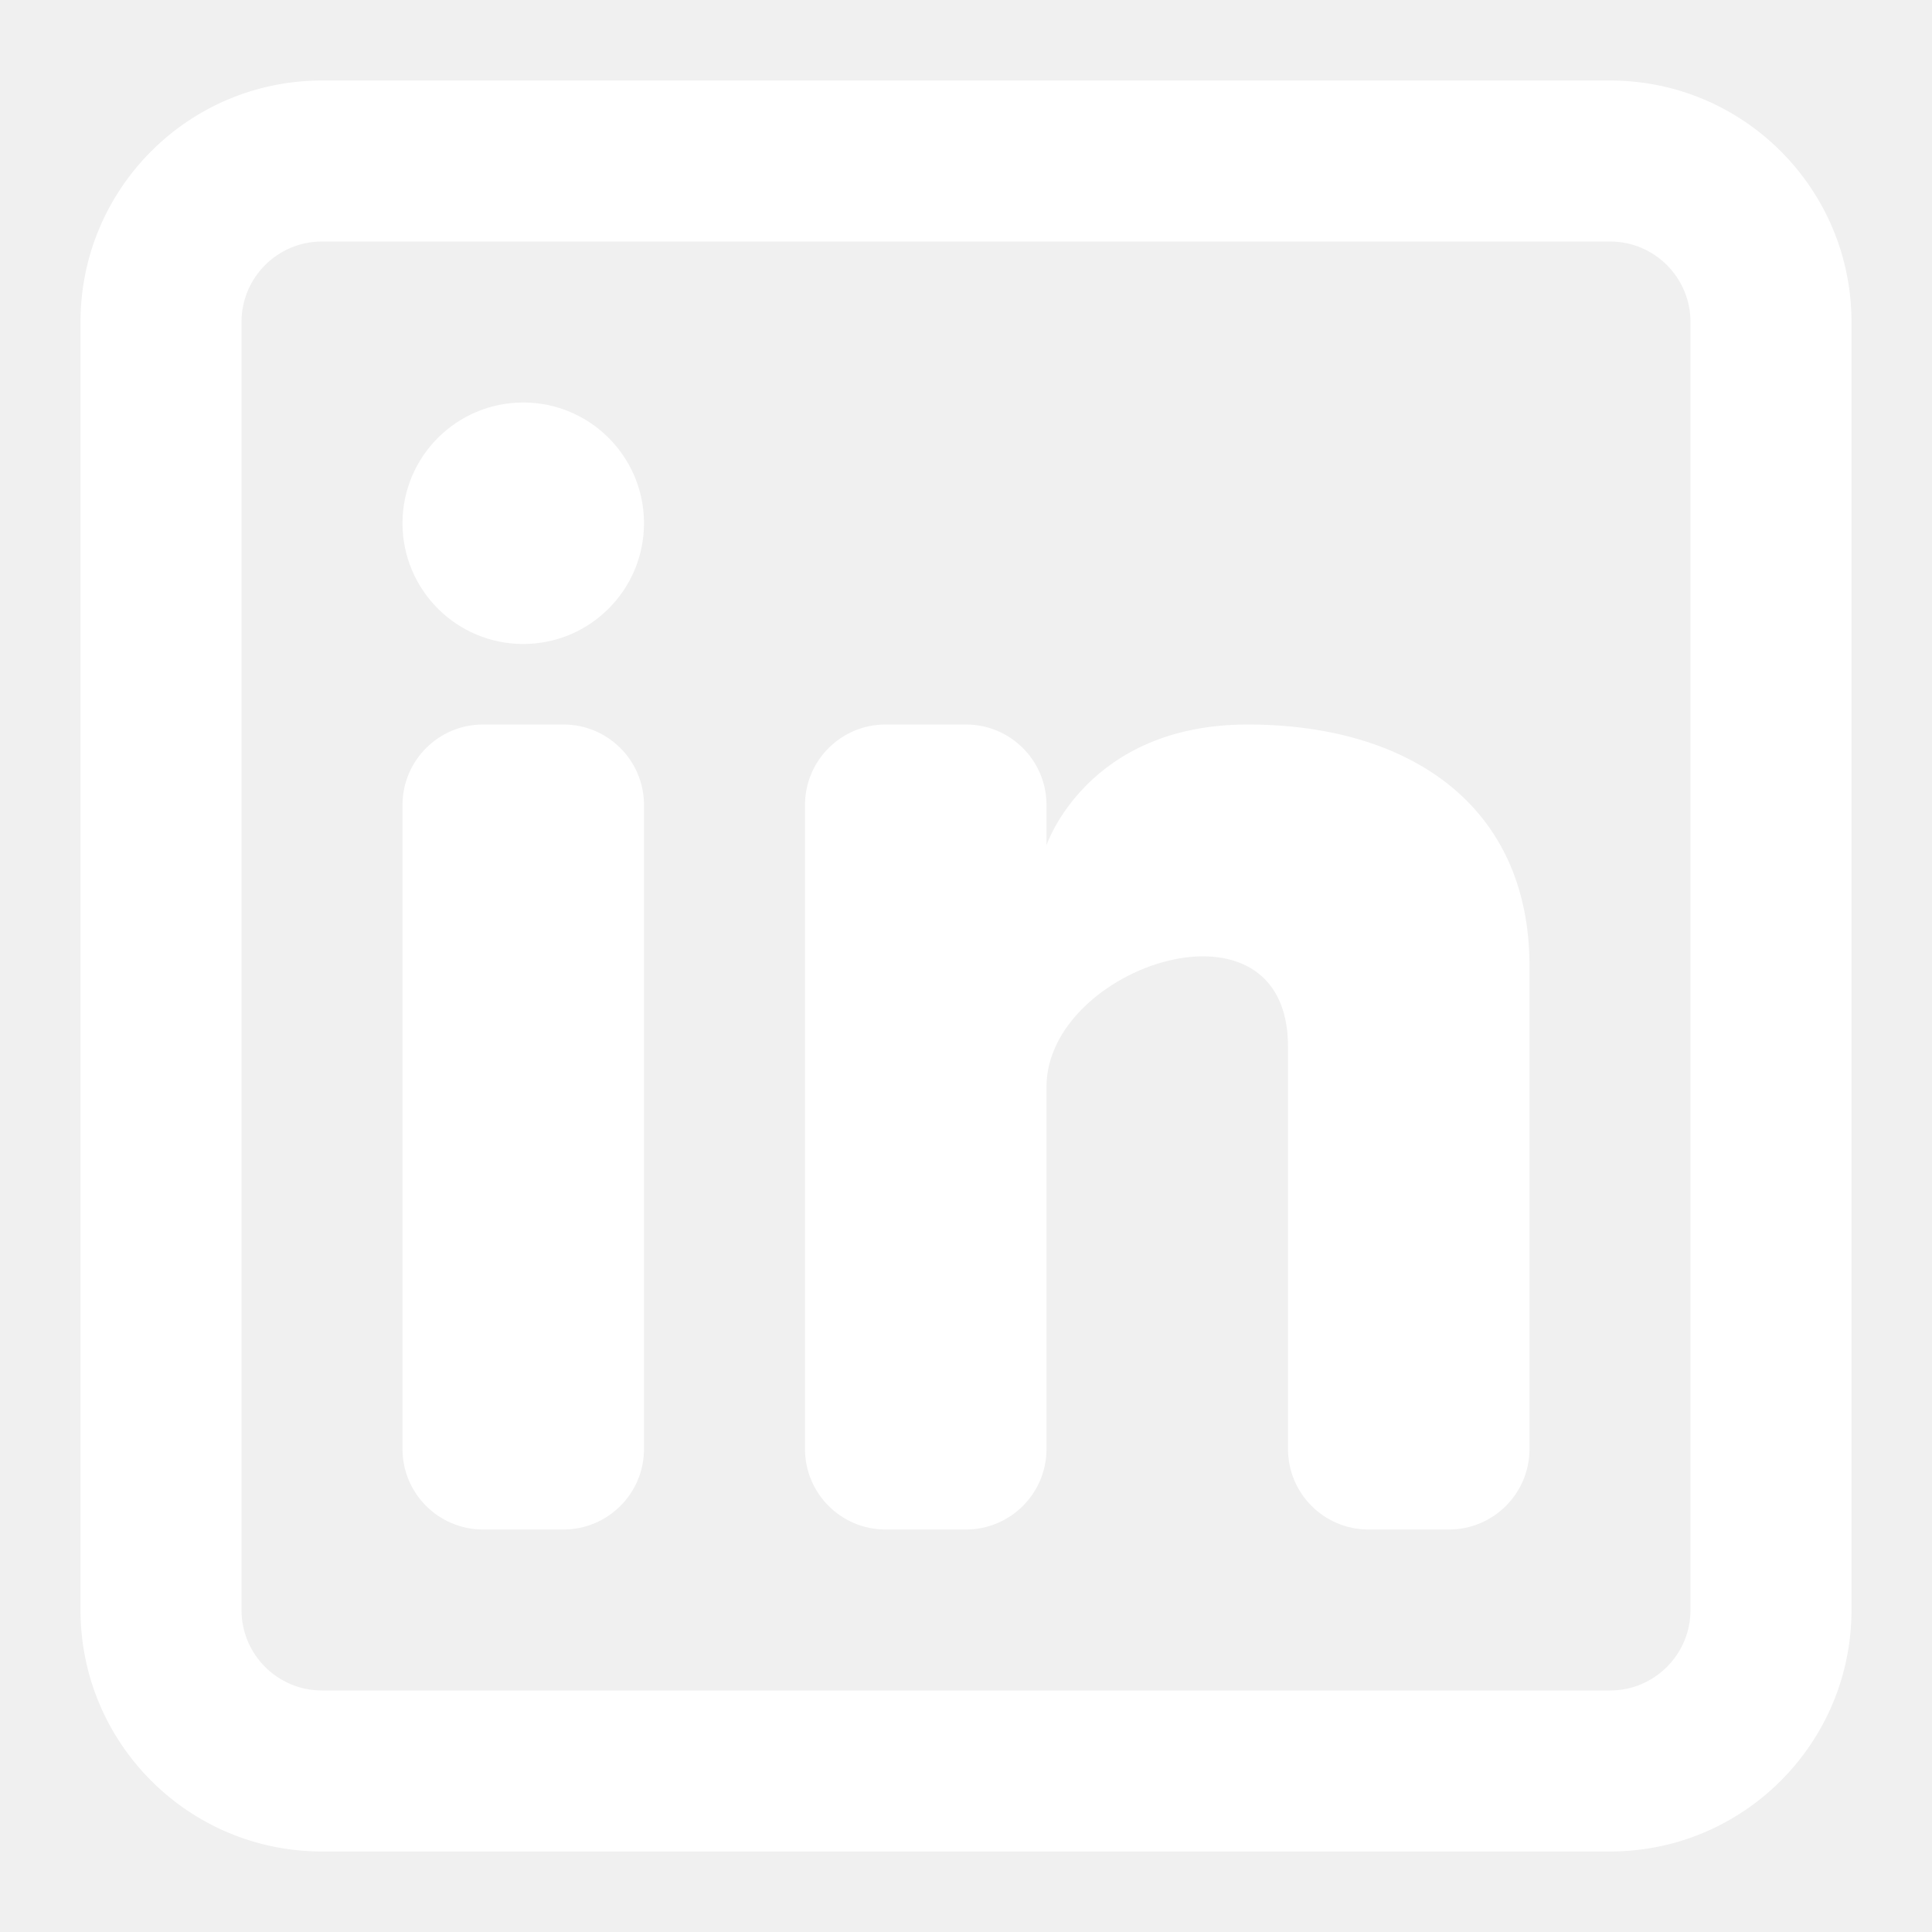
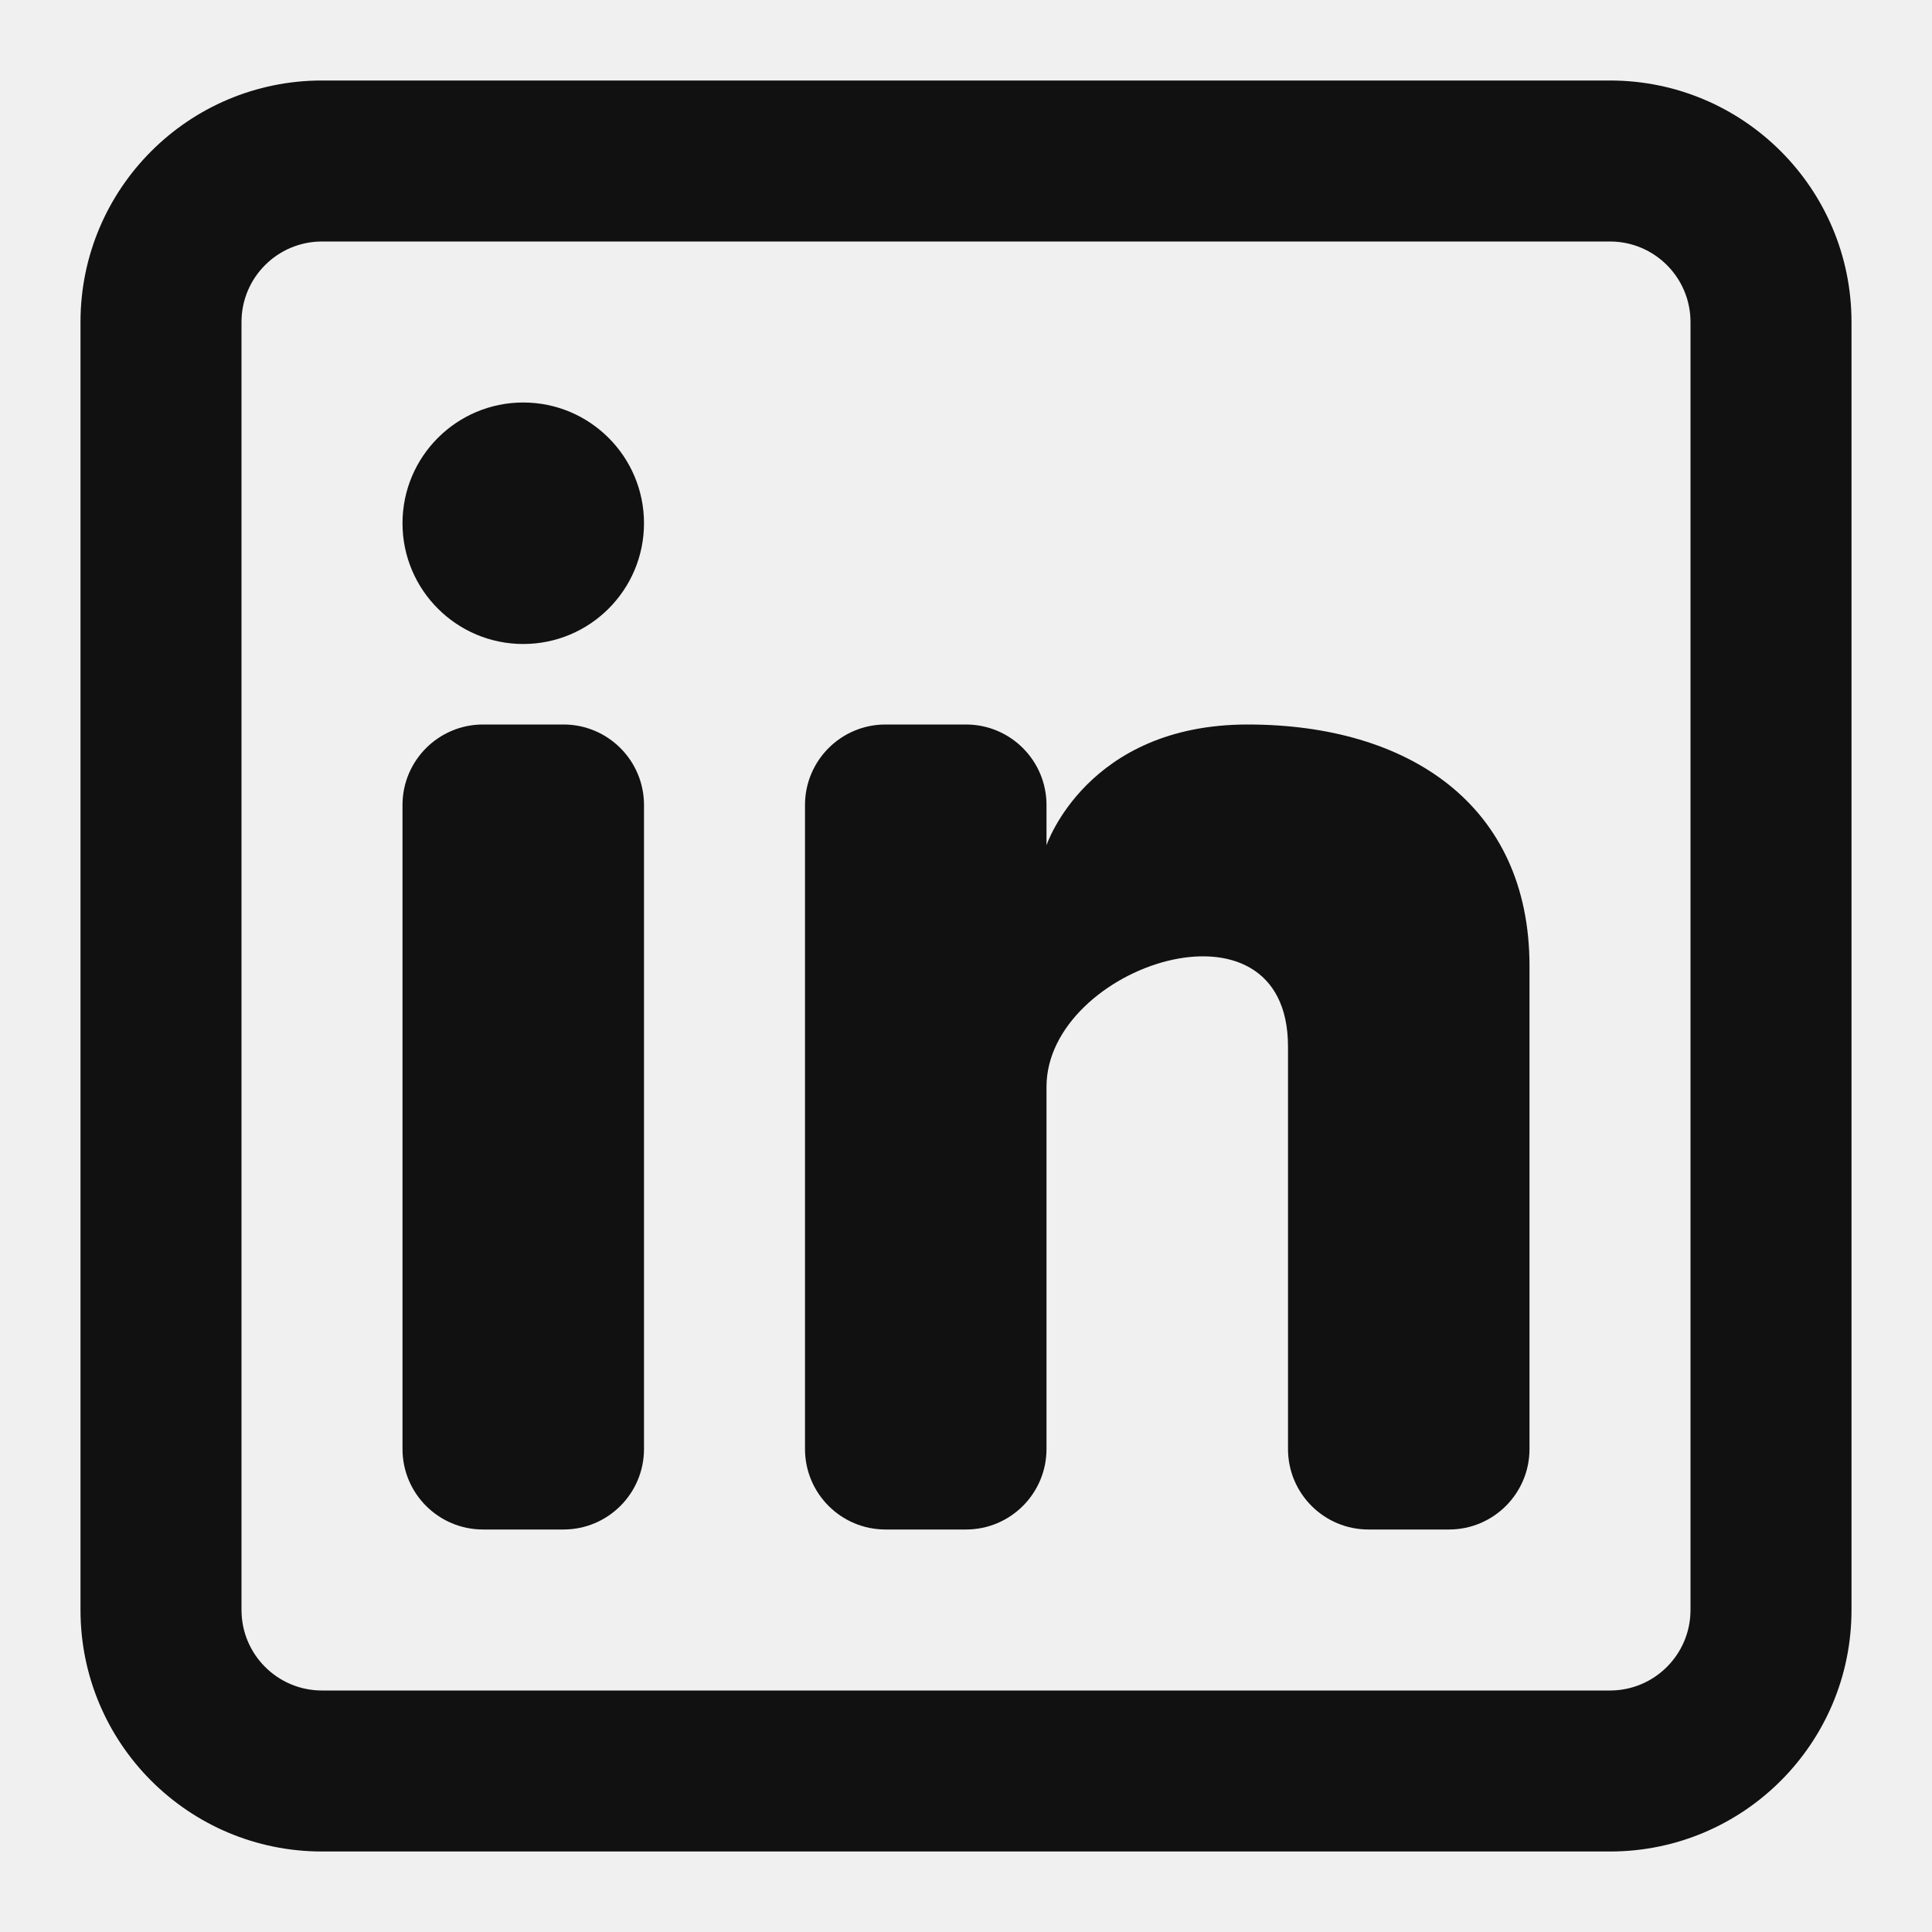
<svg xmlns="http://www.w3.org/2000/svg" width="800px" height="800px" viewBox="0 0 24 24" fill="none">
  <g id="SVGRepo_bgCarrier" stroke-width="0" />
  <g id="SVGRepo_tracerCarrier" stroke-linecap="round" stroke-linejoin="round" />
  <g id="SVGRepo_iconCarrier">
-     <path d="M6.5 8C7.328 8 8 7.328 8 6.5C8 5.672 7.328 5 6.5 5C5.672 5 5 5.672 5 6.5C5 7.328 5.672 8 6.5 8Z" fill="#ffffff" />
-     <path d="M5 10C5 9.448 5.448 9 6 9H7C7.552 9 8 9.448 8 10V18C8 18.552 7.552 19 7 19H6C5.448 19 5 18.552 5 18V10Z" fill="#ffffff" />
-     <path d="M11 19H12C12.552 19 13 18.552 13 18V13.5C13 12 16 11 16 13V18C16 18.553 16.448 19 17 19H18C18.552 19 19 18.552 19 18V12C19 10 17.5 9 15.5 9C13.5 9 13 10.5 13 10.5V10C13 9.448 12.552 9 12 9H11C10.448 9 10 9.448 10 10V18C10 18.552 10.448 19 11 19Z" fill="#ffffff" />
-     <path fill-rule="evenodd" clip-rule="evenodd" d="M20 1C21.657 1 23 2.343 23 4V20C23 21.657 21.657 23 20 23H4C2.343 23 1 21.657 1 20V4C1 2.343 2.343 1 4 1H20ZM20 3C20.552 3 21 3.448 21 4V20C21 20.552 20.552 21 20 21H4C3.448 21 3 20.552 3 20V4C3 3.448 3.448 3 4 3H20Z" fill="#ffffff" />
+     <path d="M6.5 8C7.328 8 8 7.328 8 6.5C8 5.672 7.328 5 6.5 5C5.672 5 5 5.672 5 6.5C5 7.328 5.672 8 6.5 8Z" fill="#111111" />
+     <path d="M5 10C5 9.448 5.448 9 6 9H7C7.552 9 8 9.448 8 10V18C8 18.552 7.552 19 7 19H6C5.448 19 5 18.552 5 18V10Z" fill="#111111" />
+     <path d="M11 19H12C12.552 19 13 18.552 13 18V13.5C13 12 16 11 16 13V18C16 18.553 16.448 19 17 19H18C18.552 19 19 18.552 19 18V12C19 10 17.5 9 15.5 9C13.5 9 13 10.5 13 10.5V10C13 9.448 12.552 9 12 9H11C10.448 9 10 9.448 10 10V18C10 18.552 10.448 19 11 19Z" fill="#111111" />
+     <path fill-rule="evenodd" clip-rule="evenodd" d="M20 1C21.657 1 23 2.343 23 4V20C23 21.657 21.657 23 20 23H4C2.343 23 1 21.657 1 20V4C1 2.343 2.343 1 4 1H20ZM20 3C20.552 3 21 3.448 21 4V20C21 20.552 20.552 21 20 21H4C3.448 21 3 20.552 3 20V4C3 3.448 3.448 3 4 3H20Z" fill="#111111" />
  </g>
</svg>
